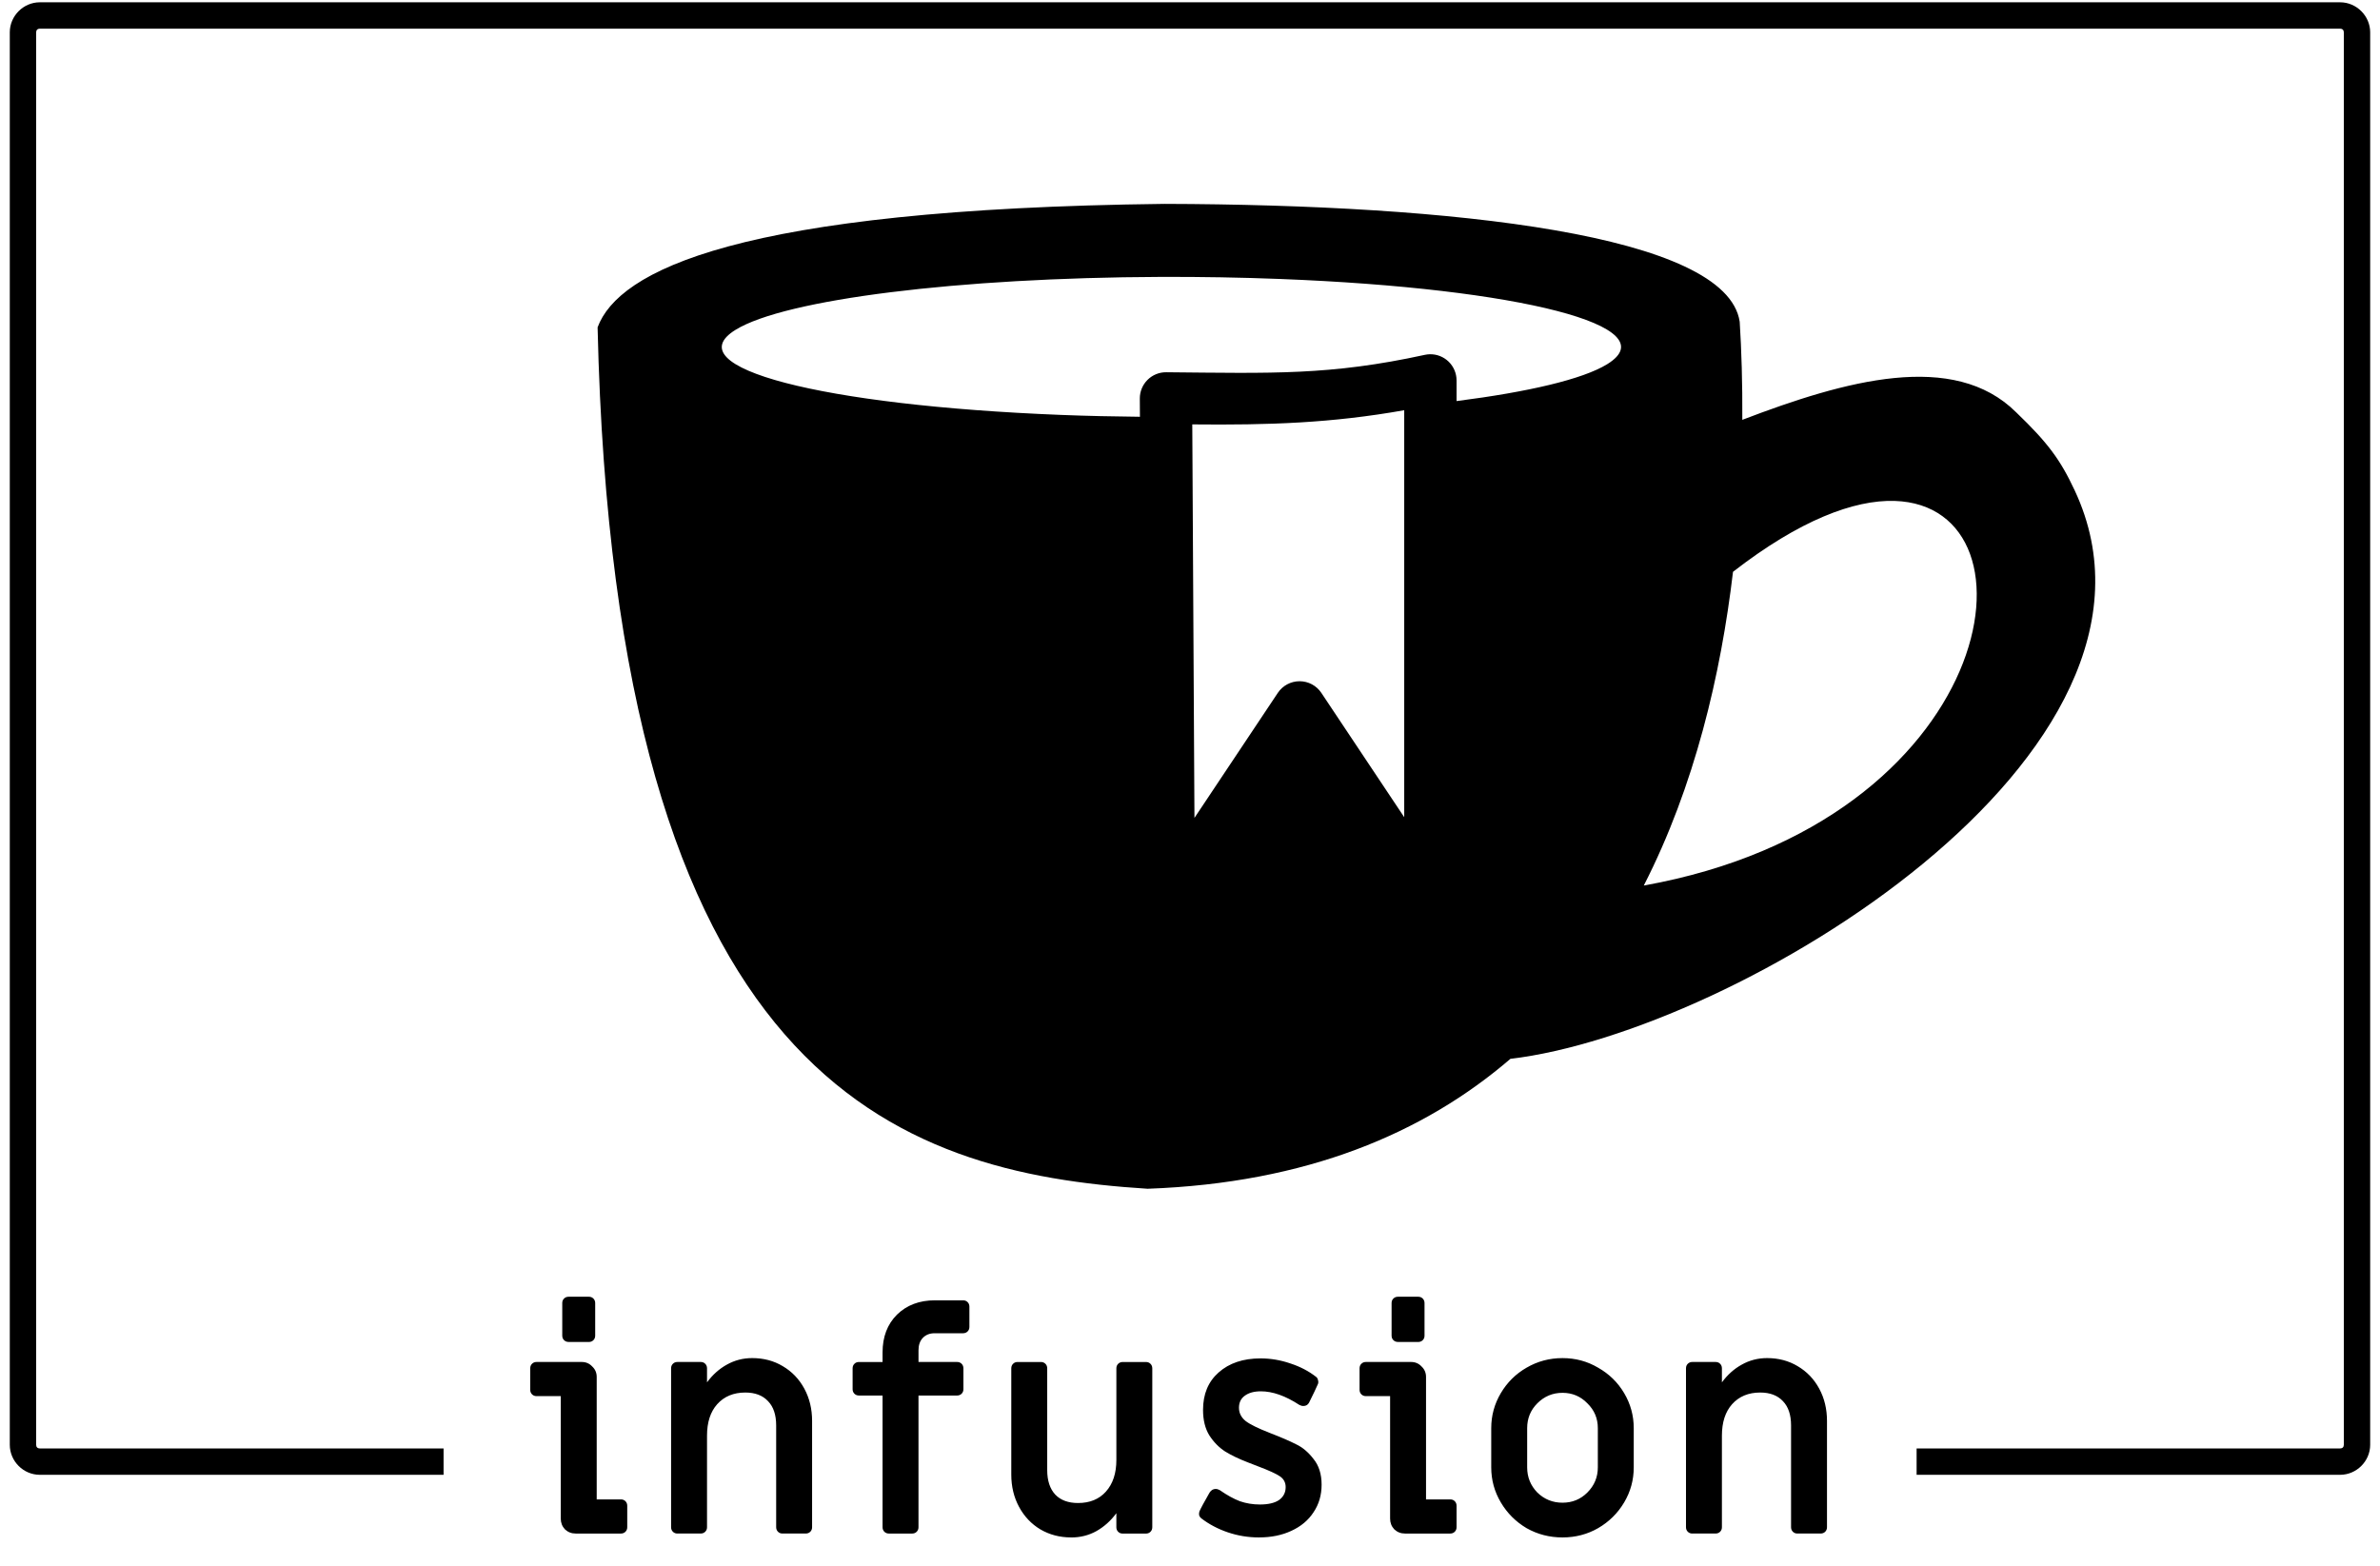
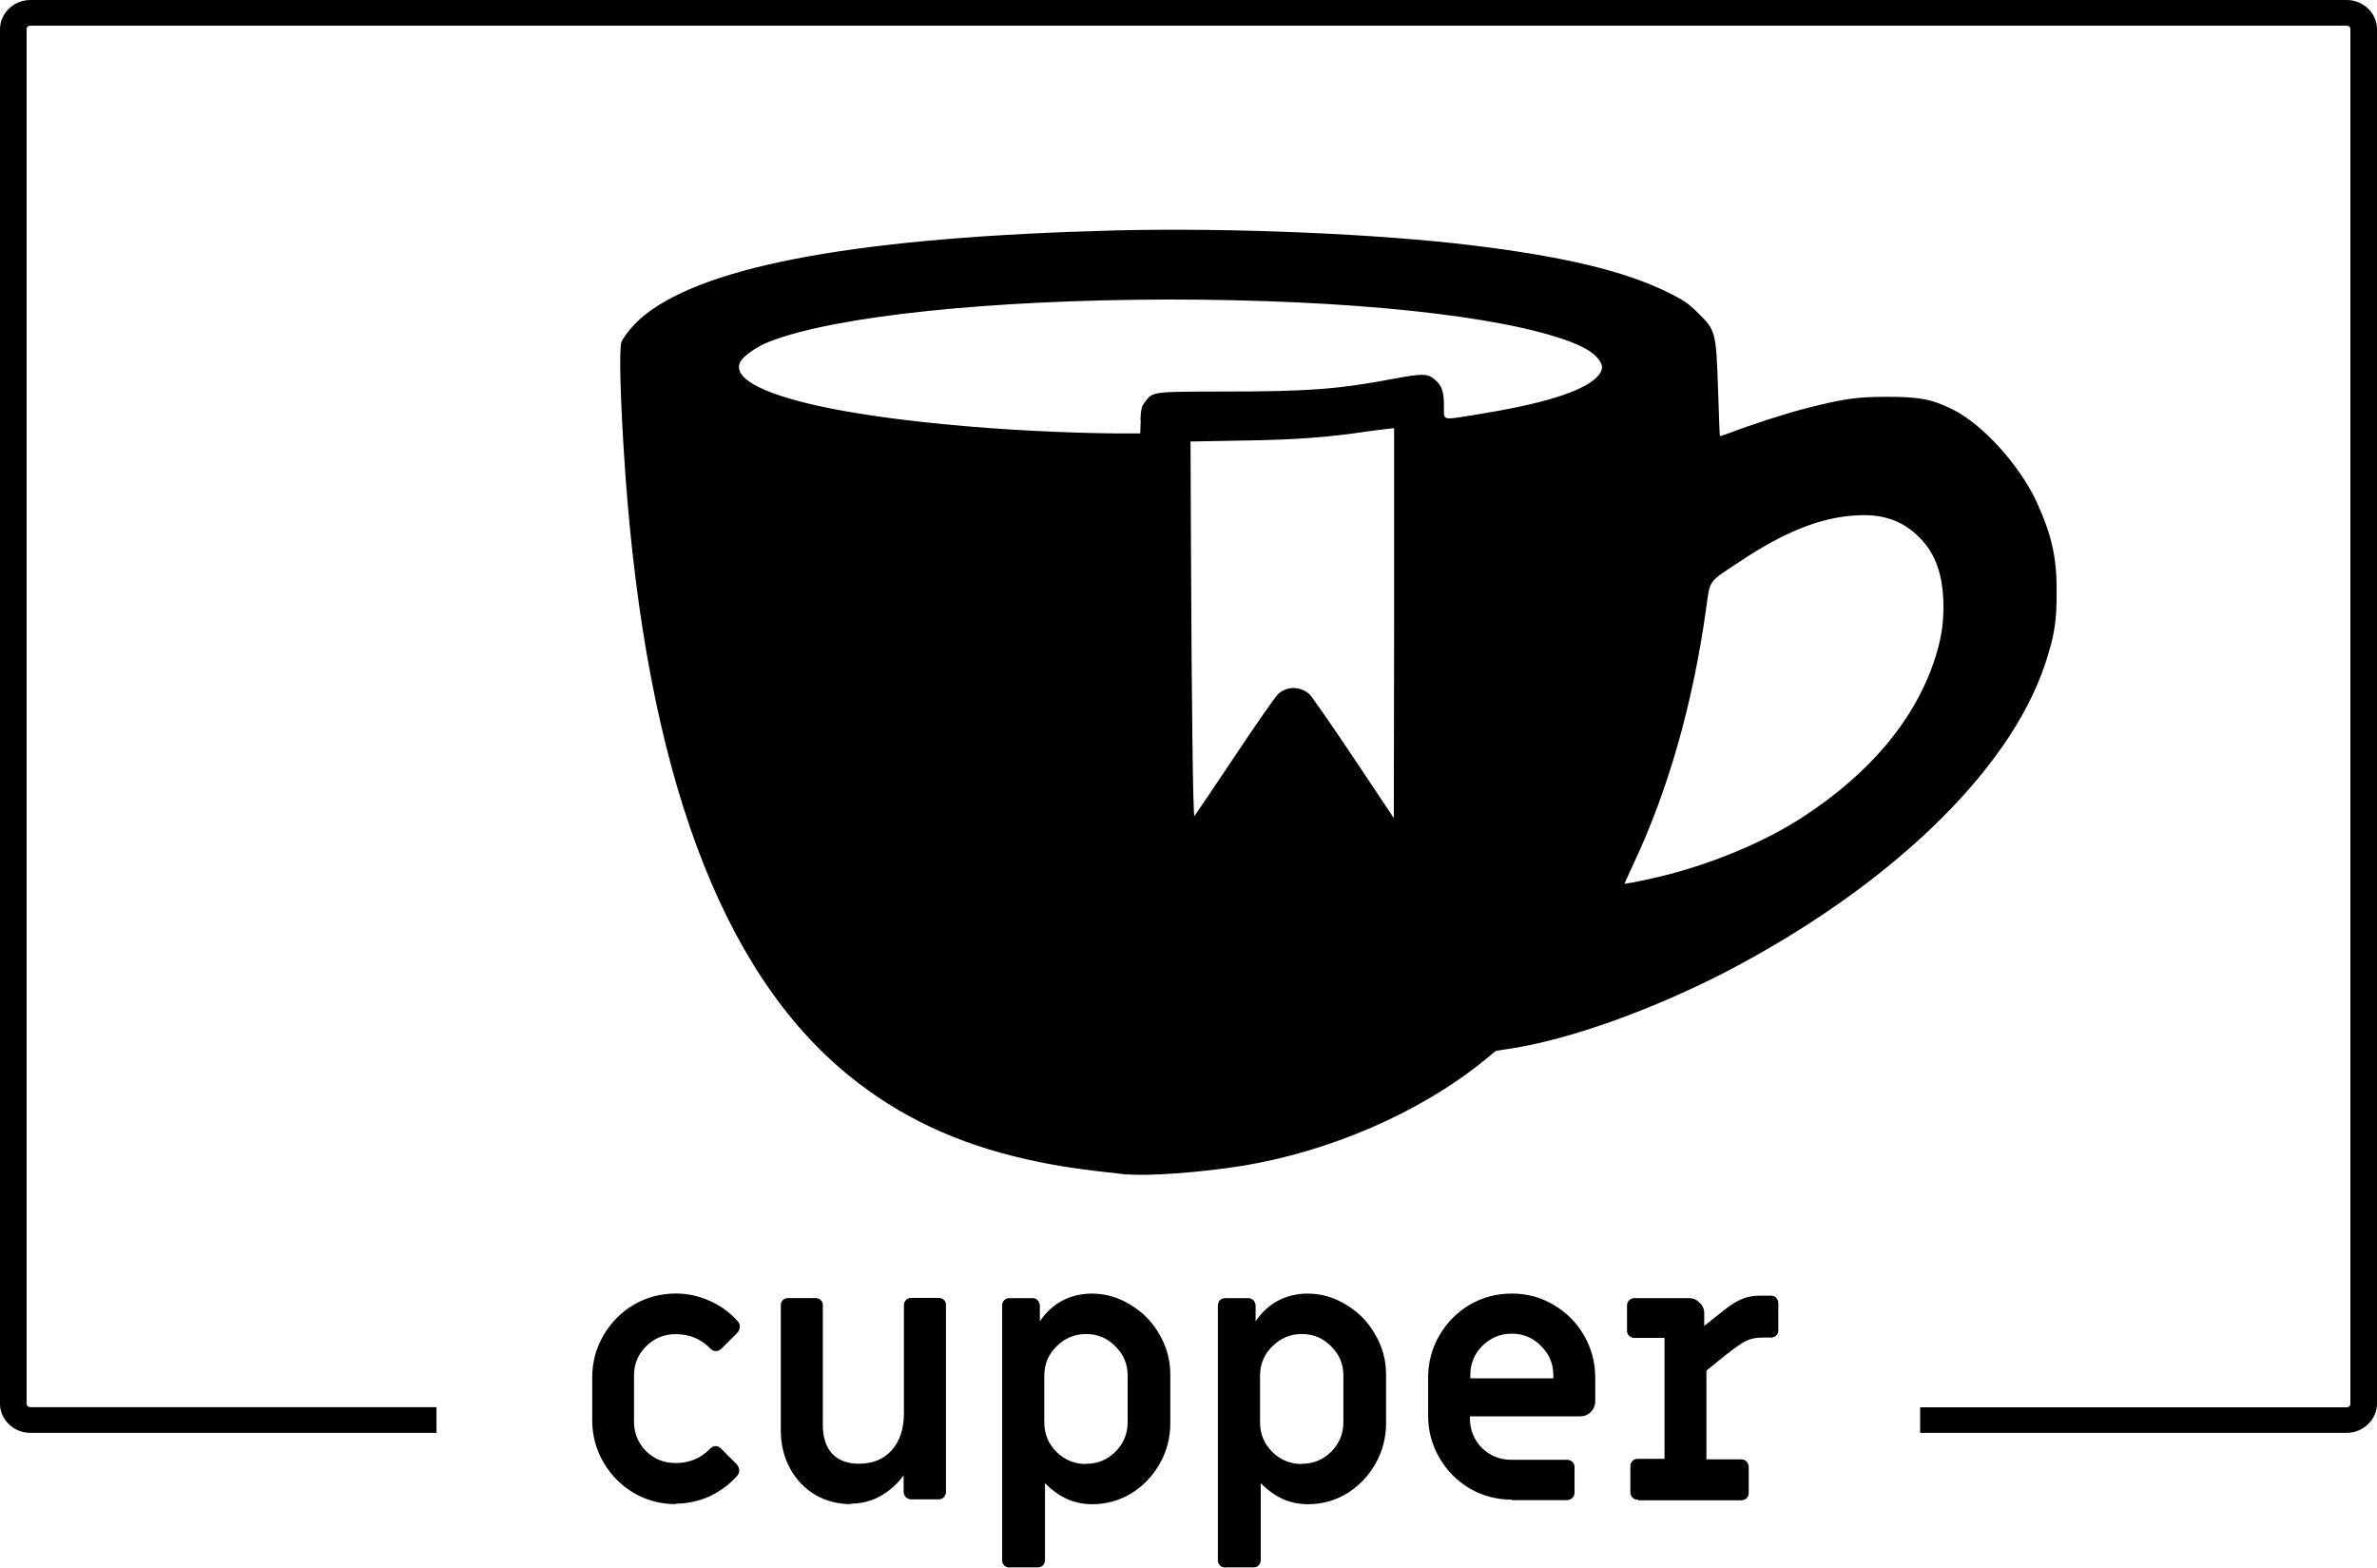
- <svg xmlns="http://www.w3.org/2000/svg" viewBox="0 0 152.518 100.974" width="152" height="100">
-   <path d="M2.086.148c-1.058 0-1.936.879-1.936 1.938v91.088c0 1.058.877 1.935 1.935 1.935h26.039v-1.699H2.086c-.146 0-.236-.09-.236-.236V2.086c0-.146.09-.238.236-.238h148.34c.15 0 .24.092.24.238v91.088c0 .146-.09.236-.24.236h-27.31v1.699h27.31c1.06 0 1.94-.877 1.94-1.935V2.086c0-1.058-.88-1.938-1.94-1.938H2.086z" style="text-decoration-color:#000000;text-decoration-line:none;mix-blend-mode:normal;block-progression:tb;text-indent:0;text-decoration-style:solid;isolation:auto;text-transform:none" color="#000" solid-color="#000000" white-space="normal" />
-   <path fill-rule="evenodd" d="M74.609 13.148c-27.615.323-35.206 4.34-36.553 7.961 1.105 48.525 19.234 54.527 35.468 55.553 10.25-.366 17.822-3.584 23.398-8.379 14.468-1.694 44.348-19.644 36.388-36.659-.928-1.983-1.732-3.072-3.773-5.033-4.026-4.003-11.017-2.06-17.661.484.015-2.348-.053-4.505-.168-6.327-.85-5.646-18.539-7.548-37.094-7.6zm-.247 4.709c2.608-.009 5.212.036 7.742.135 15.514.606 24.95 3.057 21.088 5.476l-.036.023c-1.585.971-5.09 1.784-9.707 2.374V24.531a1.687 1.687 0 0 0-1.736-1.685 1.687 1.687 0 0 0-.31.038c-6.11 1.333-9.842 1.185-16.676 1.122a1.687 1.687 0 0 0-1.704 1.695l.007 1.176c-1.688-.018-3.384-.052-5.082-.119-15.508-.612-24.905-3.067-20.998-5.486 3.18-1.97 14.393-3.366 27.413-3.415zm15.712 8.598V52.7l-5.345-8.017a1.687 1.687 0 0 0-2.807 0l-5.376 8.063-.14-25.377c4.968.05 8.983-.084 13.668-.914zm31.619 5.849c9.928.303 6.655 20.71-16.17 24.804 3.283-6.423 4.969-13.602 5.753-20.232 4.301-3.34 7.815-4.651 10.417-4.572z" />
-   <path d="M36.183 86.541q-.174 0-.29-.116t-.116-.29V84.031q0-.174.116-.289t.29-.116h1.313q.174 0 .289.116t.116.29v2.105q0 .174-.116.29t-.29.116h-1.313zm.463 12.356q-.406 0-.695-.27-.27-.29-.27-.695V90.035h-1.564q-.174 0-.289-.116t-.116-.29v-1.39q0-.174.116-.29t.29-.116h2.915q.406 0 .676.29.29.27.29.676v7.896h1.564q.174 0 .289.116t.116.29v1.39q0 .174-.116.29t-.29.116h-2.915zM43.202 98.897q-.174 0-.29-.116t-.116-.29v-10.252q0-.174.116-.29t.29-.116h1.506q.174 0 .289.116t.116.29v.907q.541-.734 1.274-1.139.753-.425 1.641-.425 1.101 0 1.969.521.888.521 1.39 1.448.502.927.502 2.085v6.854q0 .174-.116.29t-.29.116h-1.506q-.174 0-.289-.116t-.116-.29V91.927q0-1.023-.521-1.564-.521-.56-1.467-.56-1.139 0-1.815.753-.656.734-.656 2.027v5.908q0 .174-.116.289t-.29.116h-1.506zM56.839 98.897q-.174 0-.29-.116t-.116-.29v-8.495h-1.525q-.174 0-.29-.116t-.116-.289v-1.351q0-.174.116-.29t.29-.116h1.525v-.618q0-1.506.927-2.433.946-.927 2.452-.927h1.815q.174 0 .29.116t.116.29v1.313q0 .174-.116.289t-.29.116h-1.834q-.483 0-.772.309-.27.289-.27.791v.753h2.491q.174 0 .289.116t.116.29v1.351q0 .174-.116.29t-.29.116h-2.491v8.495q0 .174-.116.29t-.29.116h-1.506zM68.596 99.148q-1.101 0-1.989-.521-.869-.521-1.371-1.448t-.502-2.085v-6.854q0-.174.116-.29t.289-.116h1.506q.174 0 .29.116t.116.29v6.564q0 1.023.521 1.583.521.541 1.467.541 1.139 0 1.796-.734.676-.753.676-2.046v-5.908q0-.174.116-.289t.289-.116h1.506q.174 0 .289.116t.116.29v10.252q0 .174-.116.29t-.29.116h-1.506q-.174 0-.289-.116t-.116-.29v-.907q-.541.734-1.294 1.158-.734.406-1.622.406zM80.709 99.148q-1.043 0-2.008-.328-.965-.328-1.718-.907-.097-.077-.135-.193-.019-.135.019-.251.135-.309.656-1.216.154-.232.386-.232.135 0 .27.077.695.483 1.294.714.618.212 1.294.212.811 0 1.236-.29.425-.309.425-.83 0-.444-.367-.695t-1.39-.637l-.695-.27q-.85-.328-1.448-.695-.599-.386-1.023-1.043-.405-.656-.405-1.641 0-1.525 1.004-2.413 1.023-.908 2.703-.908.985 0 1.931.328.946.309 1.66.869.097.077.116.212.039.116 0 .232-.174.406-.579 1.216-.116.212-.367.212-.135 0-.27-.077-1.332-.869-2.471-.869-.656 0-1.043.29-.367.27-.367.772t.425.85q.425.328 1.564.772 1.101.425 1.699.734.618.29 1.12.946.521.637.521 1.66 0 1.004-.521 1.776-.502.772-1.429 1.197-.907.425-2.085.425zM89.665 86.541q-.174 0-.29-.116t-.116-.29V84.031q0-.174.116-.289t.29-.116h1.313q.174 0 .289.116t.116.29v2.105q0 .174-.116.29t-.29.116h-1.313zm.463 12.356q-.406 0-.695-.27-.27-.29-.27-.695V90.035h-1.564q-.174 0-.289-.116t-.116-.29v-1.39q0-.174.116-.29t.29-.116h2.915q.406 0 .676.29.289.27.289.676v7.896h1.564q.174 0 .289.116t.116.29v1.39q0 .174-.116.29t-.29.116h-2.915zM100.28 99.148q-1.255 0-2.317-.599-1.043-.618-1.66-1.66-.618-1.042-.618-2.259V92.101q0-1.216.618-2.259t1.66-1.641q1.062-.618 2.317-.618 1.255 0 2.297.618 1.062.599 1.68 1.641.618 1.043.618 2.259v2.529q0 1.216-.618 2.259t-1.68 1.66q-1.043.599-2.297.599zm0-2.24q.946 0 1.603-.656.676-.676.676-1.622V92.101q0-.946-.676-1.603-.656-.676-1.603-.676-.946 0-1.622.676-.656.656-.656 1.603v2.529q0 .946.656 1.622.676.656 1.622.656zM108.65 98.897q-.174 0-.29-.116t-.116-.29v-10.252q0-.174.116-.29t.29-.116h1.506q.174 0 .289.116t.116.29v.907q.541-.734 1.274-1.139.753-.425 1.641-.425 1.101 0 1.969.521.888.521 1.39 1.448.502.927.502 2.085v6.854q0 .174-.116.29t-.29.116h-1.506q-.174 0-.289-.116-.116-.116-.116-.29V91.927q0-1.023-.521-1.564-.521-.56-1.467-.56-1.139 0-1.815.753-.656.734-.656 2.027v5.908q0 .174-.116.289t-.29.116h-1.506z" />
+ <svg xmlns="http://www.w3.org/2000/svg" viewBox="0 0 152.7 100.69">
+   <path d="M1.96 0C.88 0 0 .85 0 1.88v88.3c0 1 .88 1.86 1.94 1.86h26.1v-1.65H1.96c-.15 0-.25-.1-.25-.23V1.87c0-.14.1-.22.24-.22h148.8c.15 0 .24.08.24.23v88.3c0 .13-.1.22-.24.22h-27.4v1.64h27.4c1.07 0 1.95-.86 1.95-1.88V1.87c0-1.02-.88-1.87-1.94-1.87H1.96z" white-space="normal" style="text-decoration-color:#000000;isolation:auto;mix-blend-mode:normal;text-indent:0;block-progression:tb;text-decoration-line:none;text-transform:none;text-decoration-style:solid" color="#000" solid-color="#000000" />
+   <path d="M72.43 75.45c-3.22-.35-4.48-.54-6.43-.97-4.5-1-8.23-2.75-11.48-5.4-8.24-6.7-13-19.6-14.36-38.8-.32-4.66-.4-7.98-.23-8.34.25-.5.93-1.27 1.48-1.7 4.06-3.24 14-5.02 30.3-5.44 7.44-.18 16.9.22 23.04.98 5.87.73 9.62 1.64 12.4 3 1.04.52 1.3.7 1.95 1.34 1.12 1.1 1.14 1.2 1.27 4.88.05 1.65.1 3 .12 3.02 0 0 .25-.07.54-.18 1.34-.52 3.74-1.3 5.06-1.63 2.38-.6 3.17-.72 5.18-.72 2.04 0 2.84.15 4.15.8 1.93.95 4.3 3.56 5.42 5.96.97 2.14 1.3 3.56 1.28 5.85 0 1.9-.16 2.8-.75 4.58-2.3 6.9-10.07 14.34-20.6 19.8-4.68 2.4-9.83 4.25-13.62 4.86l-1.05.16-.82.67c-4.08 3.3-9.88 5.82-15.56 6.73-2.63.42-6 .66-7.3.53zm34.03-19.1c3.4-.8 6.9-2.25 9.45-3.93 4.18-2.75 7-6.07 8.3-9.84.46-1.34.64-2.35.64-3.64-.02-2-.5-3.4-1.58-4.45-1.07-1.06-2.34-1.5-4.08-1.38-2.25.13-4.6 1.07-7.45 2.98-2.05 1.36-1.87 1.1-2.14 3.02-.86 6.16-2.45 11.7-4.7 16.46l-.55 1.2.46-.07c.26-.04 1-.2 1.64-.35zm-27.14-7.77c1.38-2.07 2.65-3.9 2.82-4.03.58-.5 1.44-.46 2 .06.16.17 1.45 2.02 2.85 4.12l2.55 3.82.02-12.5V27.5c-.02 0-.74.08-1.62.2-2.67.4-4.73.55-8.16.6l-3.3.06.03 7.1c.04 9.5.13 17.06.22 16.96.04-.04 1.2-1.77 2.6-3.85zm-6.06-21.57c.04-.75.07-.9.3-1.2.5-.66.47-.65 4.97-.66 5.52 0 7.38-.14 11-.82 1.87-.35 2.17-.34 2.63.04.47.4.6.78.6 1.68 0 1-.2.94 1.98.6 4.34-.7 6.84-1.46 7.82-2.4.45-.45.47-.8.06-1.26-.35-.4-.9-.72-1.78-1.05-4.46-1.68-14.23-2.7-25.75-2.7-11.48.02-21.44 1.06-25.65 2.7-.84.33-1.65.9-1.87 1.28-.55 1 1.2 2 4.94 2.84 4.5 1 12.1 1.7 19.08 1.78h1.66l.03-.84zM43.42 96.62q-1.468 0-2.71-.723-1.22-.723-1.943-1.965-.723-1.243-.723-2.71v-2.734q0-1.47.723-2.71t1.942-1.966q1.24-.723 2.71-.723 1.13 0 2.17.47 1.03.45 1.78 1.29.16.16.16.36 0 .25-.21.45l-.97.97q-.16.16-.37.16t-.39-.21q-.88-.88-2.19-.88-1.11 0-1.9.79-.77.76-.77 1.87v2.96q0 1.1.77 1.89.79.77 1.89.77 1.31 0 2.19-.88.18-.21.38-.21t.36.16l.97.97q.2.2.2.45 0 .2-.16.36-.75.83-1.79 1.31-1.04.45-2.17.45zm11.26 0q-1.288 0-2.327-.61-1.016-.61-1.604-1.694-.59-1.084-.59-2.44v-8.02q0-.203.13-.338t.34-.136h1.76q.2 0 .34.136t.13.34v7.68q0 1.197.61 1.852.61.632 1.71.632 1.33 0 2.1-.858.79-.88.79-2.395v-6.92q0-.21.13-.34t.34-.14h1.76q.2 0 .34.13t.13.34v12q0 .2-.14.34t-.34.13h-1.76q-.21 0-.34-.14t-.14-.34v-1.06q-.63.86-1.52 1.35-.86.47-1.9.47zm10.17 4.07q-.203 0-.34-.136t-.134-.338V83.86q0-.203.135-.338t.34-.136h1.47q.21 0 .34.136t.14.34v1.015q.59-.88 1.45-1.333.88-.45 1.88-.45 1.33 0 2.49.72 1.18.702 1.86 1.9.7 1.196.7 2.574v3.14q0 1.378-.67 2.576t-1.83 1.92q-1.15.7-2.53.7-.83 0-1.62-.34-.762-.36-1.4-1.015v4.94q0 .2-.13.34t-.34.13h-1.77zm4.925-6.664q1.107 0 1.875-.768.79-.79.79-1.898v-3.004q0-1.107-.79-1.875-.768-.79-1.875-.79t-1.898.79q-.79.77-.79 1.88v3.01q0 1.11.79 1.9.79.77 1.898.77zm8.935 6.664q-.203 0-.34-.136t-.134-.338V83.86q0-.203.135-.338t.34-.136h1.47q.21 0 .34.136t.14.34v1.015q.59-.88 1.45-1.333.88-.45 1.88-.45 1.33 0 2.49.72 1.18.702 1.86 1.9.7 1.196.7 2.574v3.14q0 1.378-.67 2.576t-1.83 1.92q-1.15.7-2.53.7-.83 0-1.62-.34-.762-.36-1.4-1.015v4.94q0 .2-.13.34t-.34.13h-1.77zm4.925-6.664q1.107 0 1.875-.768.79-.79.79-1.898v-3.004q0-1.107-.79-1.875-.768-.79-1.875-.79t-1.898.79q-.79.77-.79 1.88v3.01q0 1.11.79 1.9.79.77 1.898.77zM97.12 96.33q-1.468 0-2.71-.723-1.22-.723-1.943-1.965-.723-1.243-.723-2.71v-2.44q0-1.47.722-2.71t1.943-1.967q1.24-.723 2.71-.723t2.68.723q1.24.723 1.96 1.966.72 1.25.72 2.71v1.52q0 .41-.3.7-.27.27-.68.27h-7.07v.12q0 1.11.76 1.9.79.77 1.9.77h3.59q.2 0 .34.14t.13.34v1.63q0 .21-.14.34t-.338.14H97.1zm2.666-7.794v-.203q0-1.107-.79-1.875-.77-.79-1.876-.79t-1.898.79q-.768.768-.768 1.875v.203h5.33zm5.424 7.794q-.203 0-.34-.136t-.134-.338v-1.672q0-.203.135-.34t.34-.134h1.72v-7.77h-1.94q-.2 0-.34-.137t-.13-.34V83.86q0-.203.14-.34t.34-.134h3.5q.41 0 .68.294.3.27.3.677v.813l1.22-.97q.68-.543 1.18-.746.5-.226 1.18-.226h.7q.21 0 .34.135t.14.34v1.738q0 .21-.13.34t-.34.14h-.58q-.59 0-1.02.21-.43.21-1.31.91l-1.24 1v5.7h2.238q.21 0 .34.14t.14.34v1.67q0 .21-.132.34t-.34.14h-6.59z" />
</svg>
